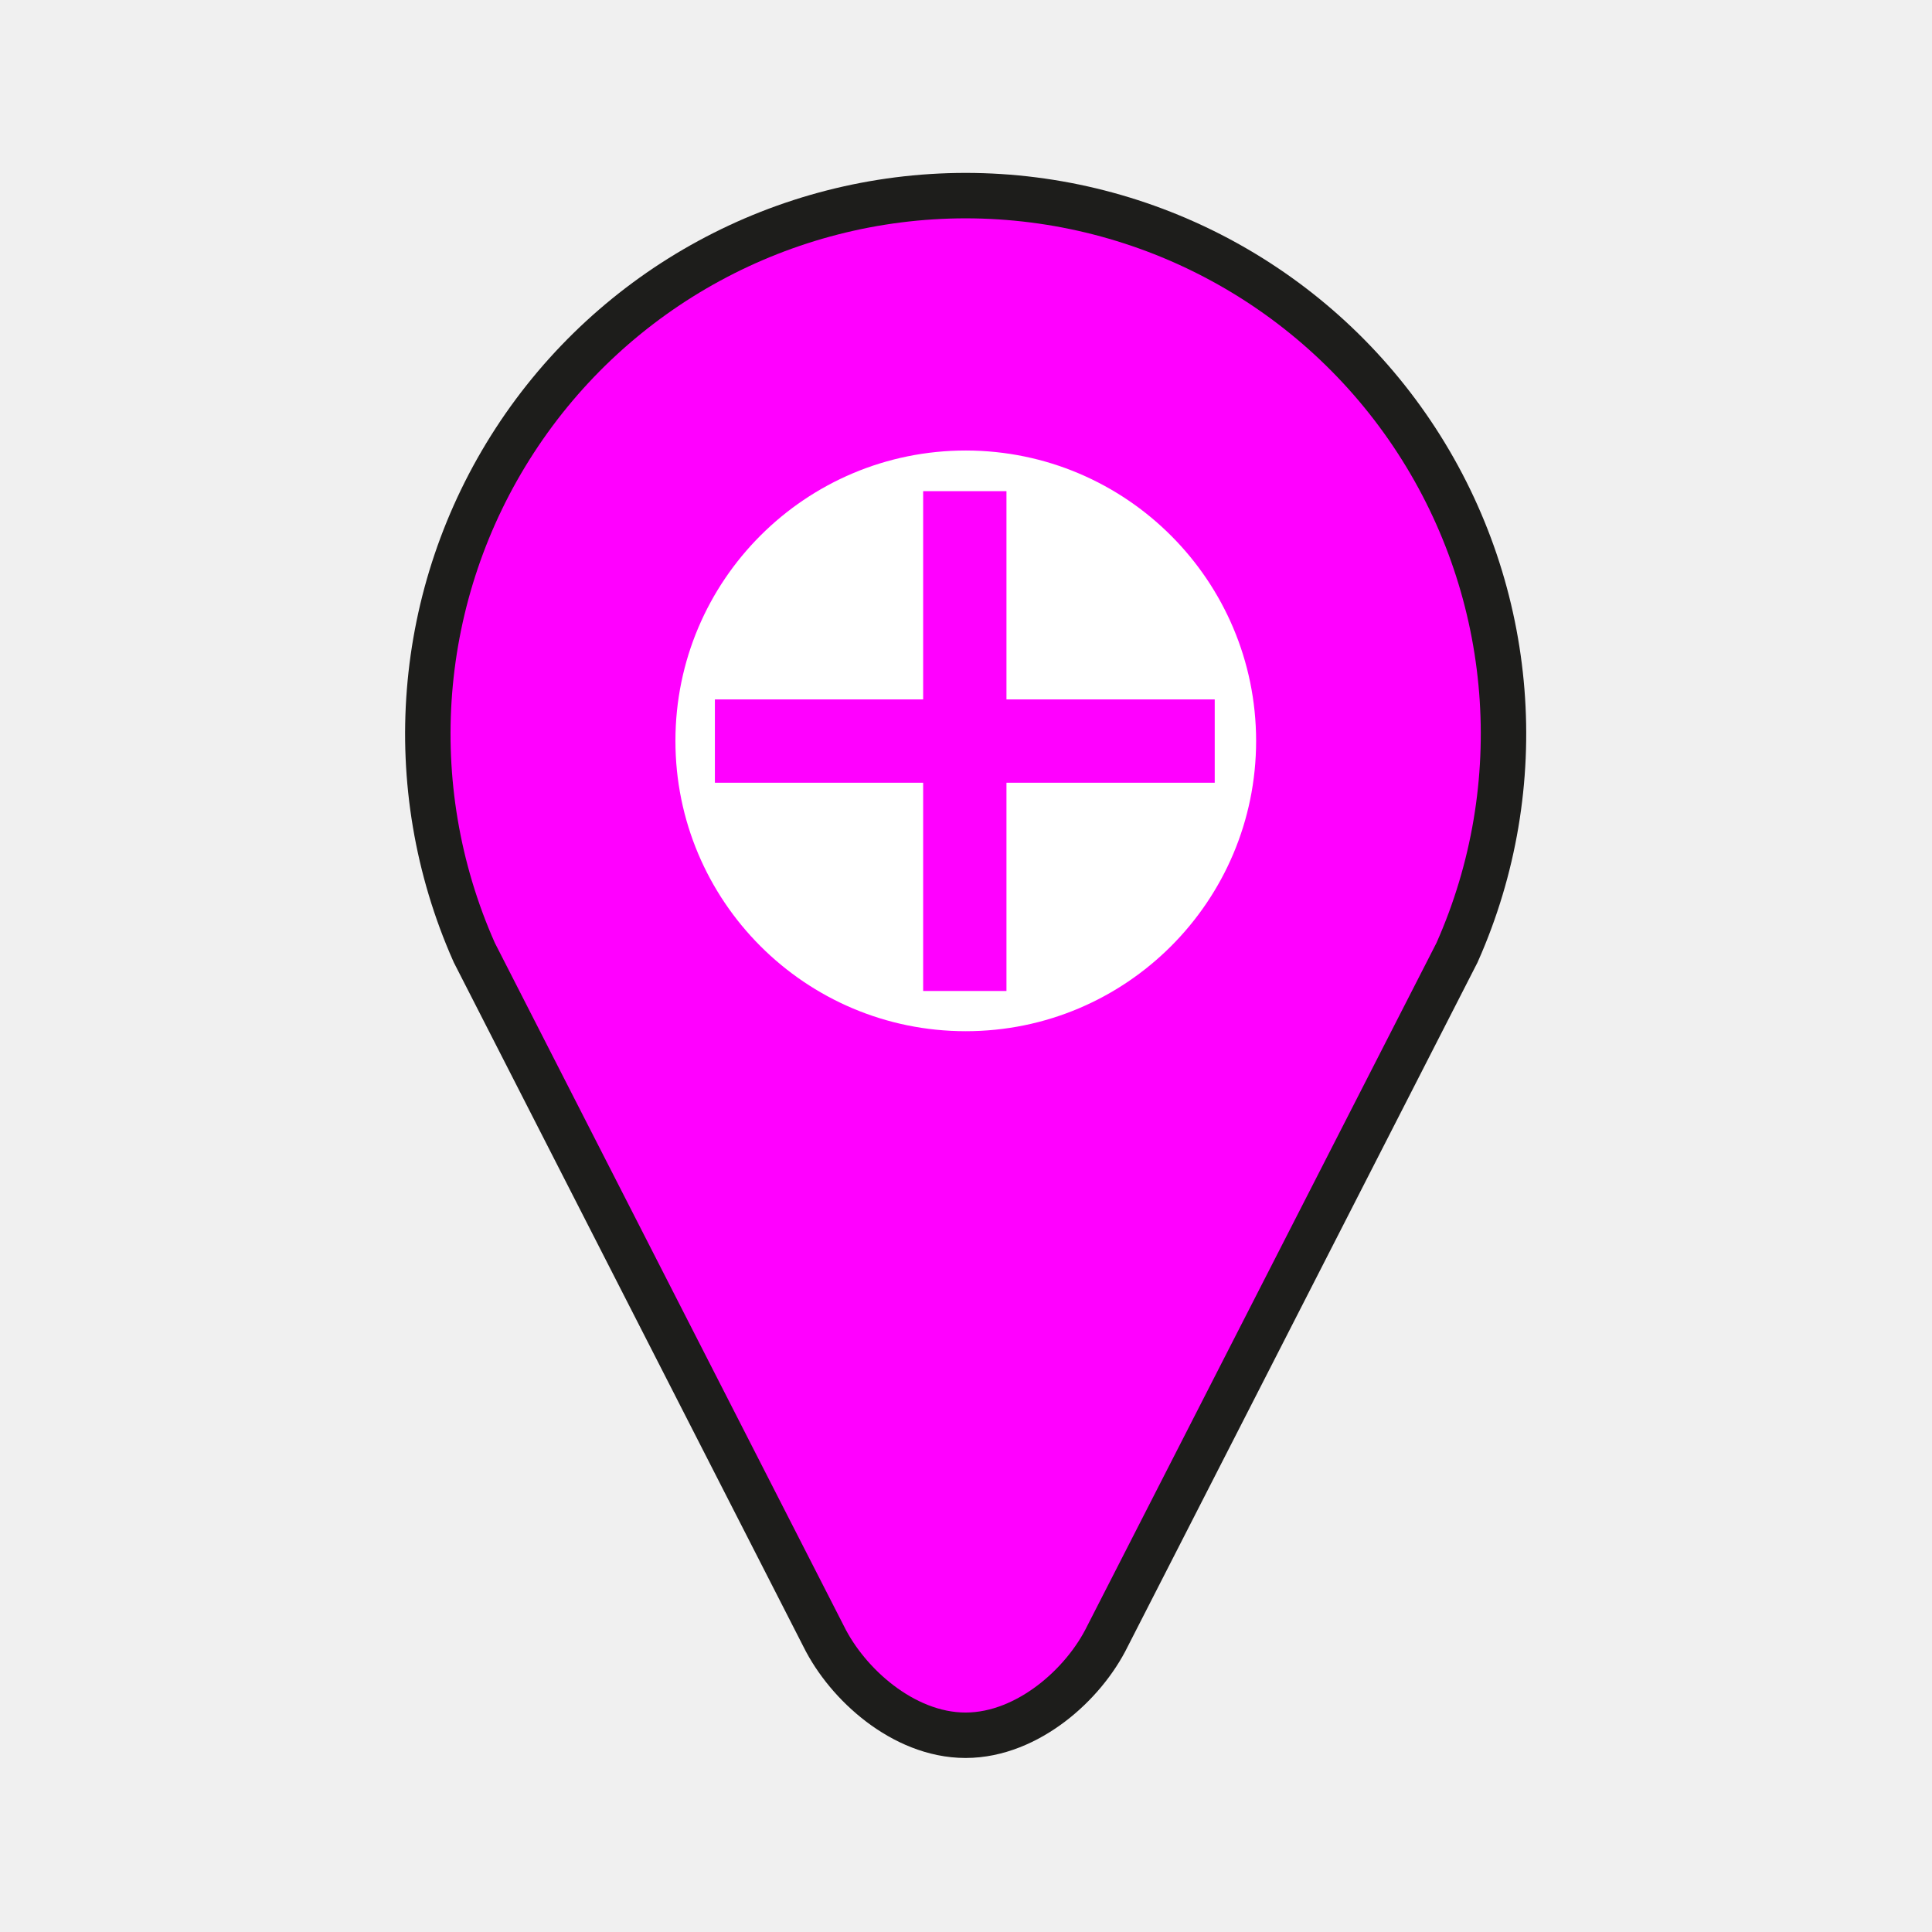
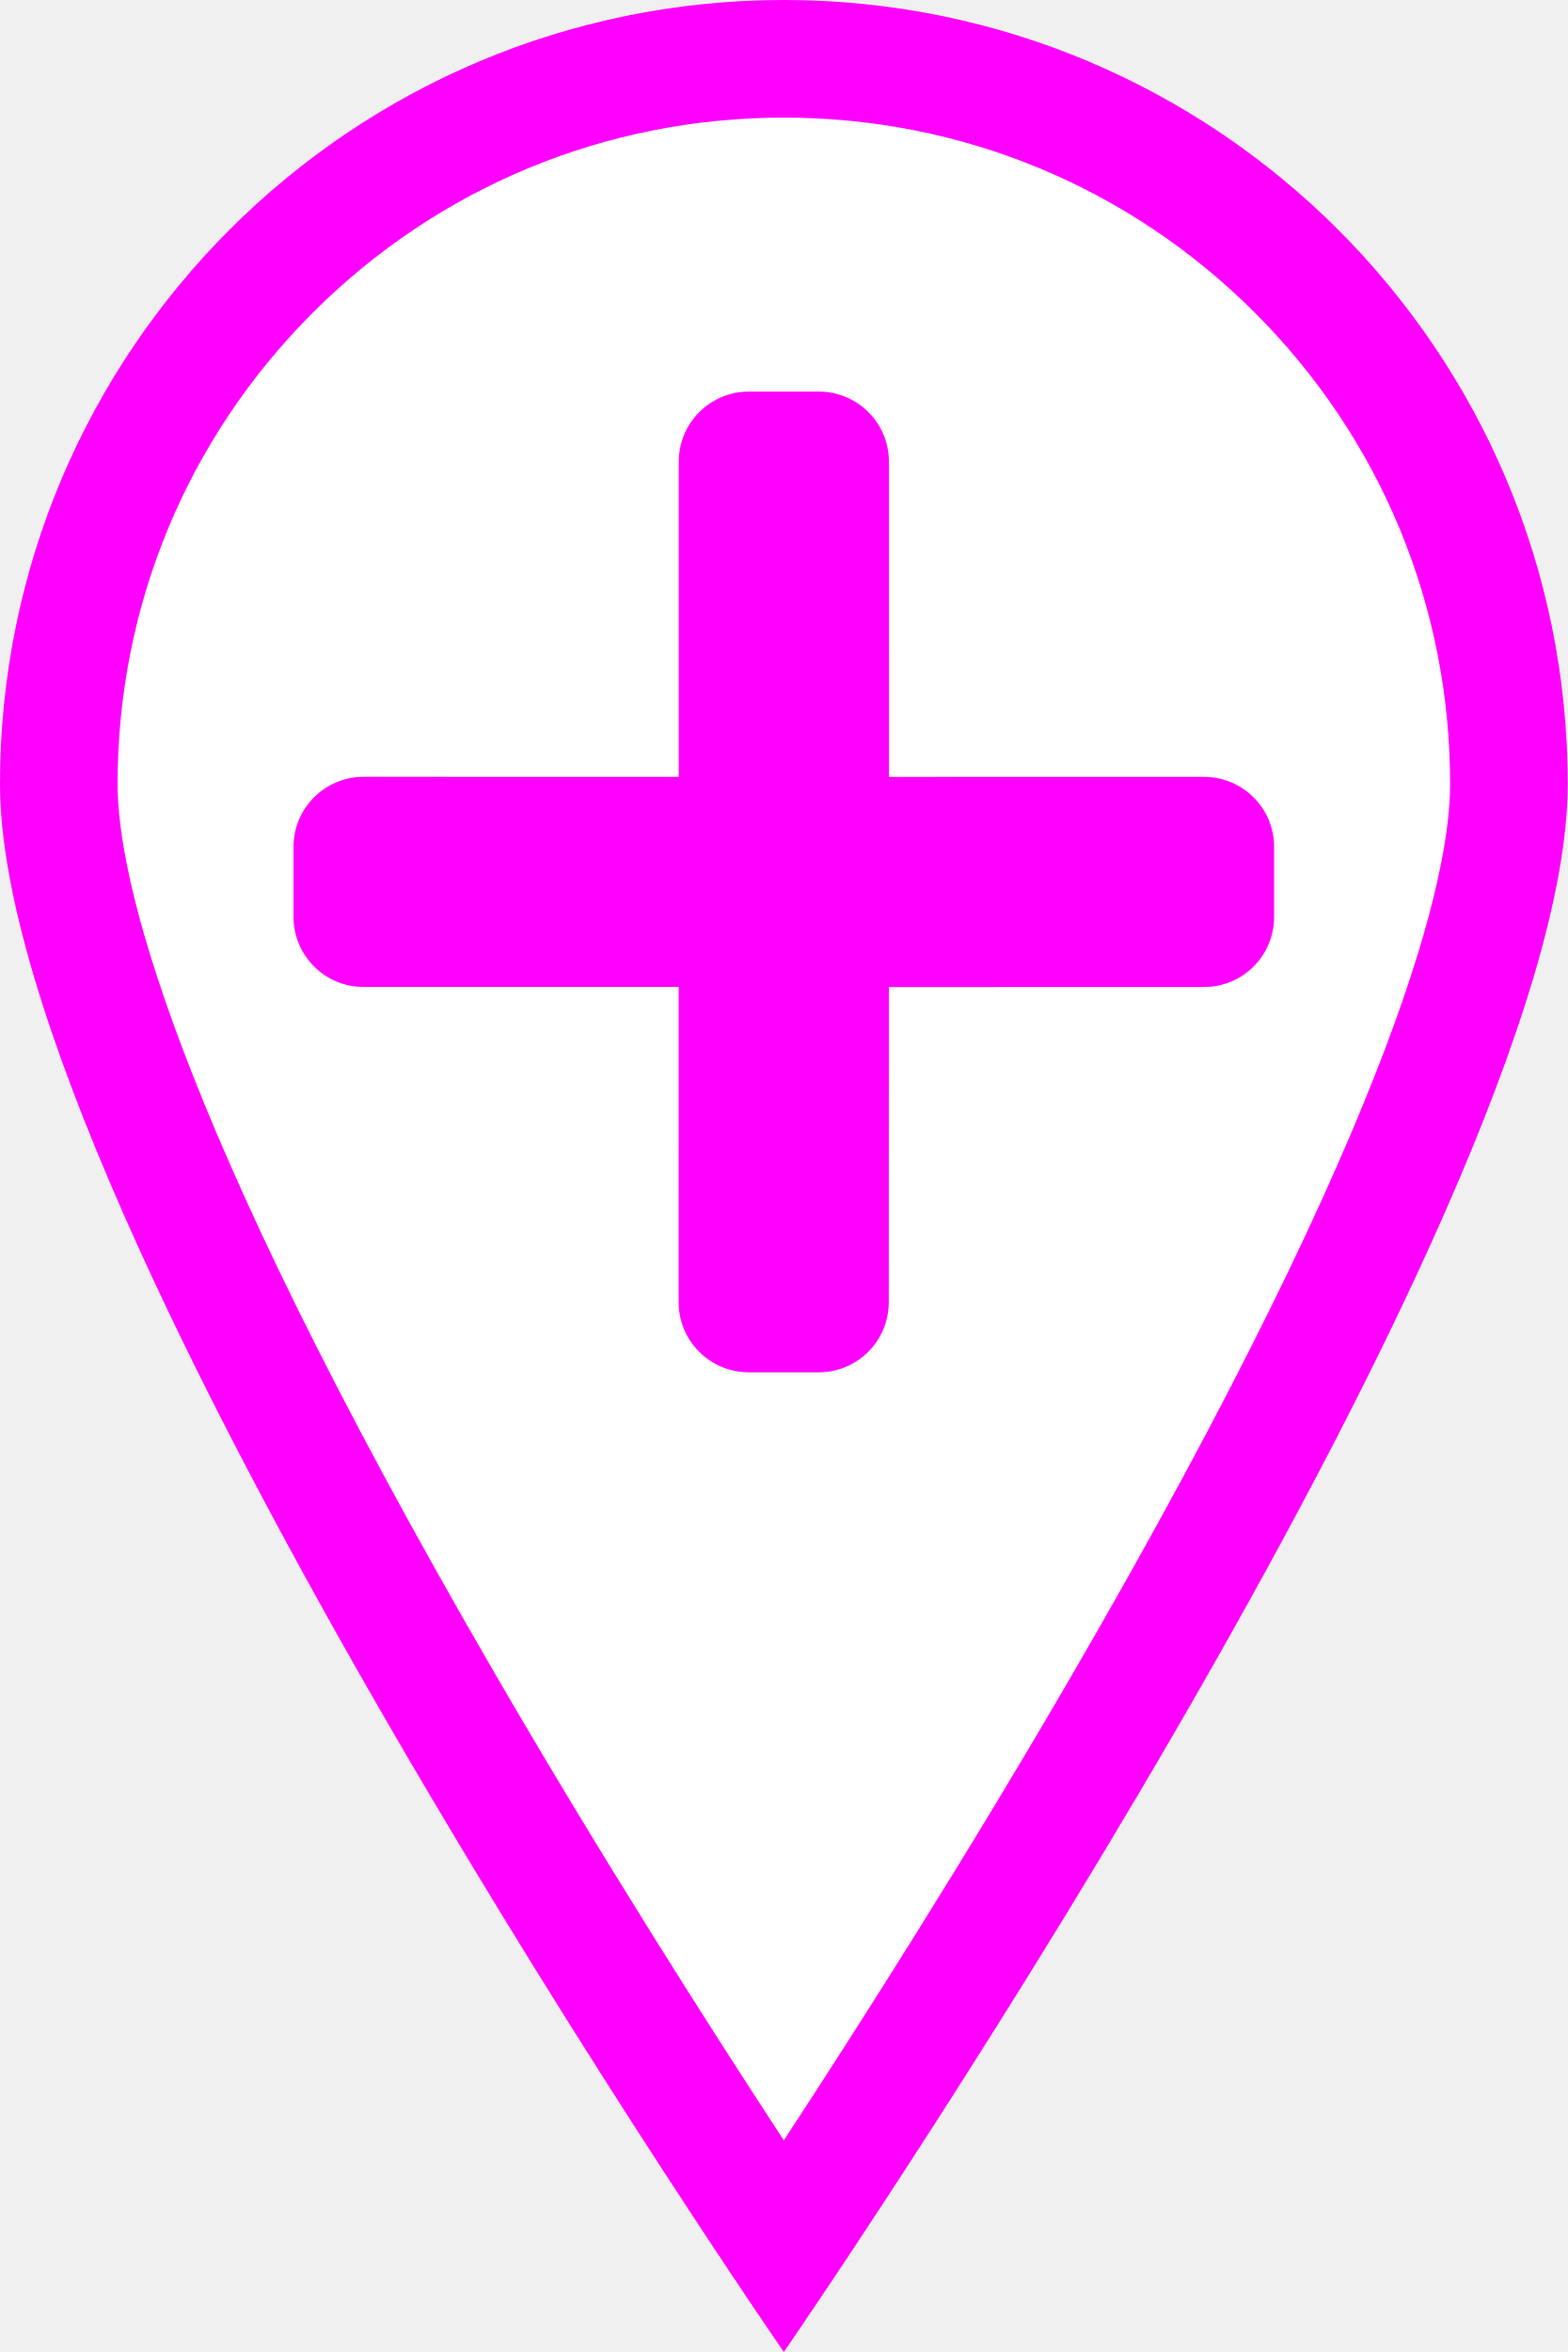
- <svg xmlns="http://www.w3.org/2000/svg" id="Laag_2" data-name="Laag 2" viewBox="0 0 85.04 85.04">
-   <path style="fill:none;stroke:#1d1d1b;stroke-miterlimit:10;stroke-width:4px;" d="M42.51,9.61A22.69,22.69,0,0,1,63.23,41.5L47.85,71.58c-0.92,1.88-3.11,3.8-5.35,3.8s-4.42-1.92-5.35-3.8L21.78,41.5A22.69,22.69,0,0,1,42.51,9.61Z" />
-   <path style="fill:#ff00ff;" d="M42.51,9.61A22.69,22.69,0,0,1,63.23,41.5L47.85,71.58c-0.92,1.88-3.11,3.8-5.35,3.8s-4.42-1.92-5.35-3.8L21.78,41.5A22.69,22.69,0,0,1,42.51,9.61Z" />
-   <path style="fill:#fff;" d="M42.52,19.83A12.78,12.78,0,1,0,55.29,32.61,12.79,12.79,0,0,0,42.52,19.83Z" />
-   <path style="fill:#ff00ff;" d="m 53.468,30.786 -9.167,0 0,-9.167 -3.667,0 0,9.167 -9.167,0 0,3.667 9.167,0 0,9.167 3.667,0 0,-9.167 9.167,0 z" />
+ <svg xmlns="http://www.w3.org/2000/svg" id="svg40" version="1.1" viewBox="0 0 26.667 40" height="40" width="26.667">
+   <defs id="defs30">
+     <style id="style28">.a{fill:#fff;}.b,.d{fill:#d52b1e;}.c,.d{stroke:none;}</style>
+   </defs>
+   <g id="g36" class="a">
+     <path id="path32" d="M 13.333,38.214 C 12.14,36.427 9.822,32.875 7.525,28.915 2.132,19.616 1,15.309 1,13.333 c 0,-3.294 1.283,-6.392 3.612,-8.721 C 6.942,2.283 10.039,1 13.333,1 c 3.294,0 6.392,1.283 8.721,3.612 2.329,2.329 3.612,5.427 3.612,8.721 0,1.977 -1.133,6.287 -6.532,15.593 -2.295,3.957 -4.61,7.503 -5.802,9.288 z" class="c" style="display:inline" />
+     <path style="display:inline;fill:#ff00ff;fill-opacity:1" id="path34" d="M 13.333,2 C 10.306,2 7.46,3.179 5.319,5.319 3.179,7.46 2,10.306 2,13.333 c 0,1.516 0.829,5.49 6.384,15.07 1.831,3.158 3.678,6.057 4.949,7.998 1.268,-1.936 3.108,-4.824 4.937,-7.976 5.566,-9.594 6.397,-13.573 6.397,-15.091 0,-3.027 -1.179,-5.873 -3.319,-8.014 C 19.207,3.179 16.361,2 13.333,2 m 0,-2 C 20.697,0 26.667,5.97 26.667,13.333 26.667,20.697 13.333,40 13.333,40 13.333,40 3.8146973e-6,20.697 3.8146973e-6,13.333 3.8146973e-6,5.97 5.97,0 13.333,0 Z" class="d" />
+   </g>
+   <path style="fill:#ff00ff;fill-opacity:1" id="path38" d="m 15.12,16.787 5.361,-0.001 a 1.192,1.192 0 0 0 1.192,-1.191 l 8.1e-5,-1.191 a 1.192,1.192 0 0 0 -1.191,-1.192 l -5.361,3.4e-4 -3.4e-4,-5.361 A 1.192,1.192 0 0 0 13.929,6.66 l -1.191,-8.16e-5 a 1.192,1.192 0 0 0 -1.192,1.191 l -3.67e-4,5.361 -5.361,-0.001 a 1.192,1.192 0 0 0 -1.192,1.191 l -8.15e-5,1.191 a 1.192,1.192 0 0 0 1.191,1.192 l 5.361,3.67e-4 -3.67e-4,5.361 a 1.192,1.192 0 0 0 1.191,1.192 l 1.191,8.1e-5 a 1.192,1.192 0 0 0 1.192,-1.191 z" class="b" />
</svg>
